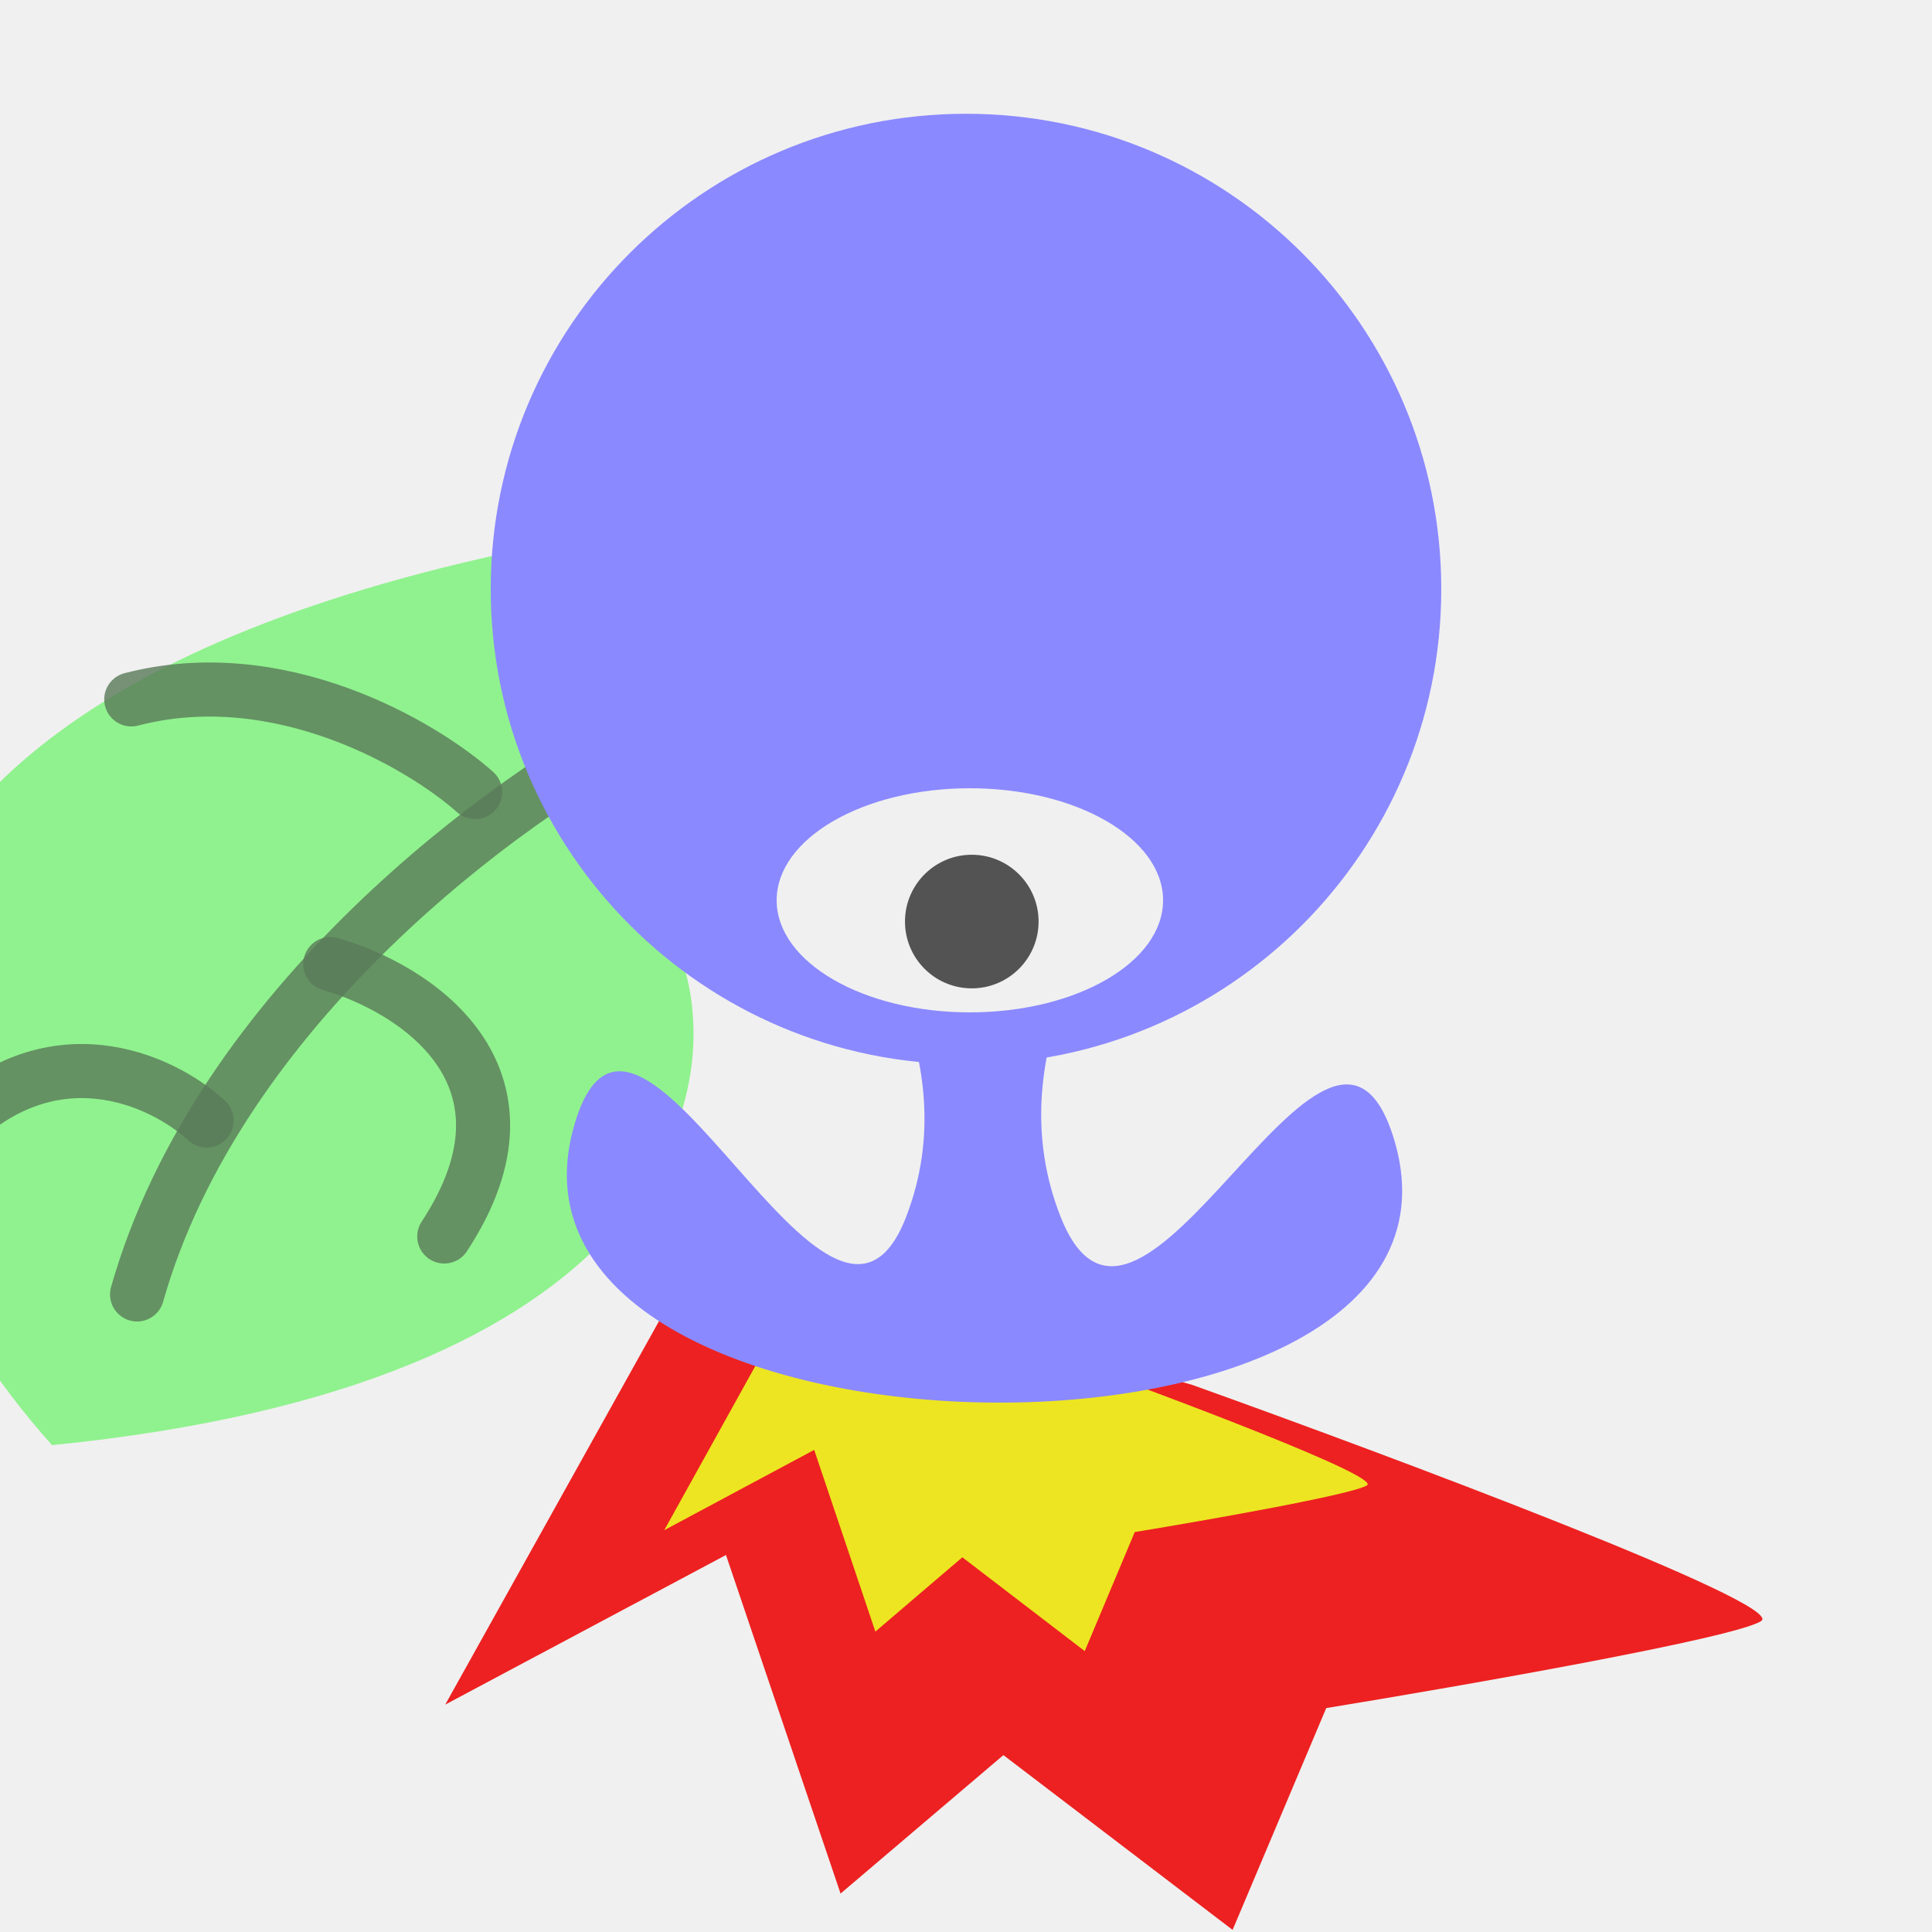
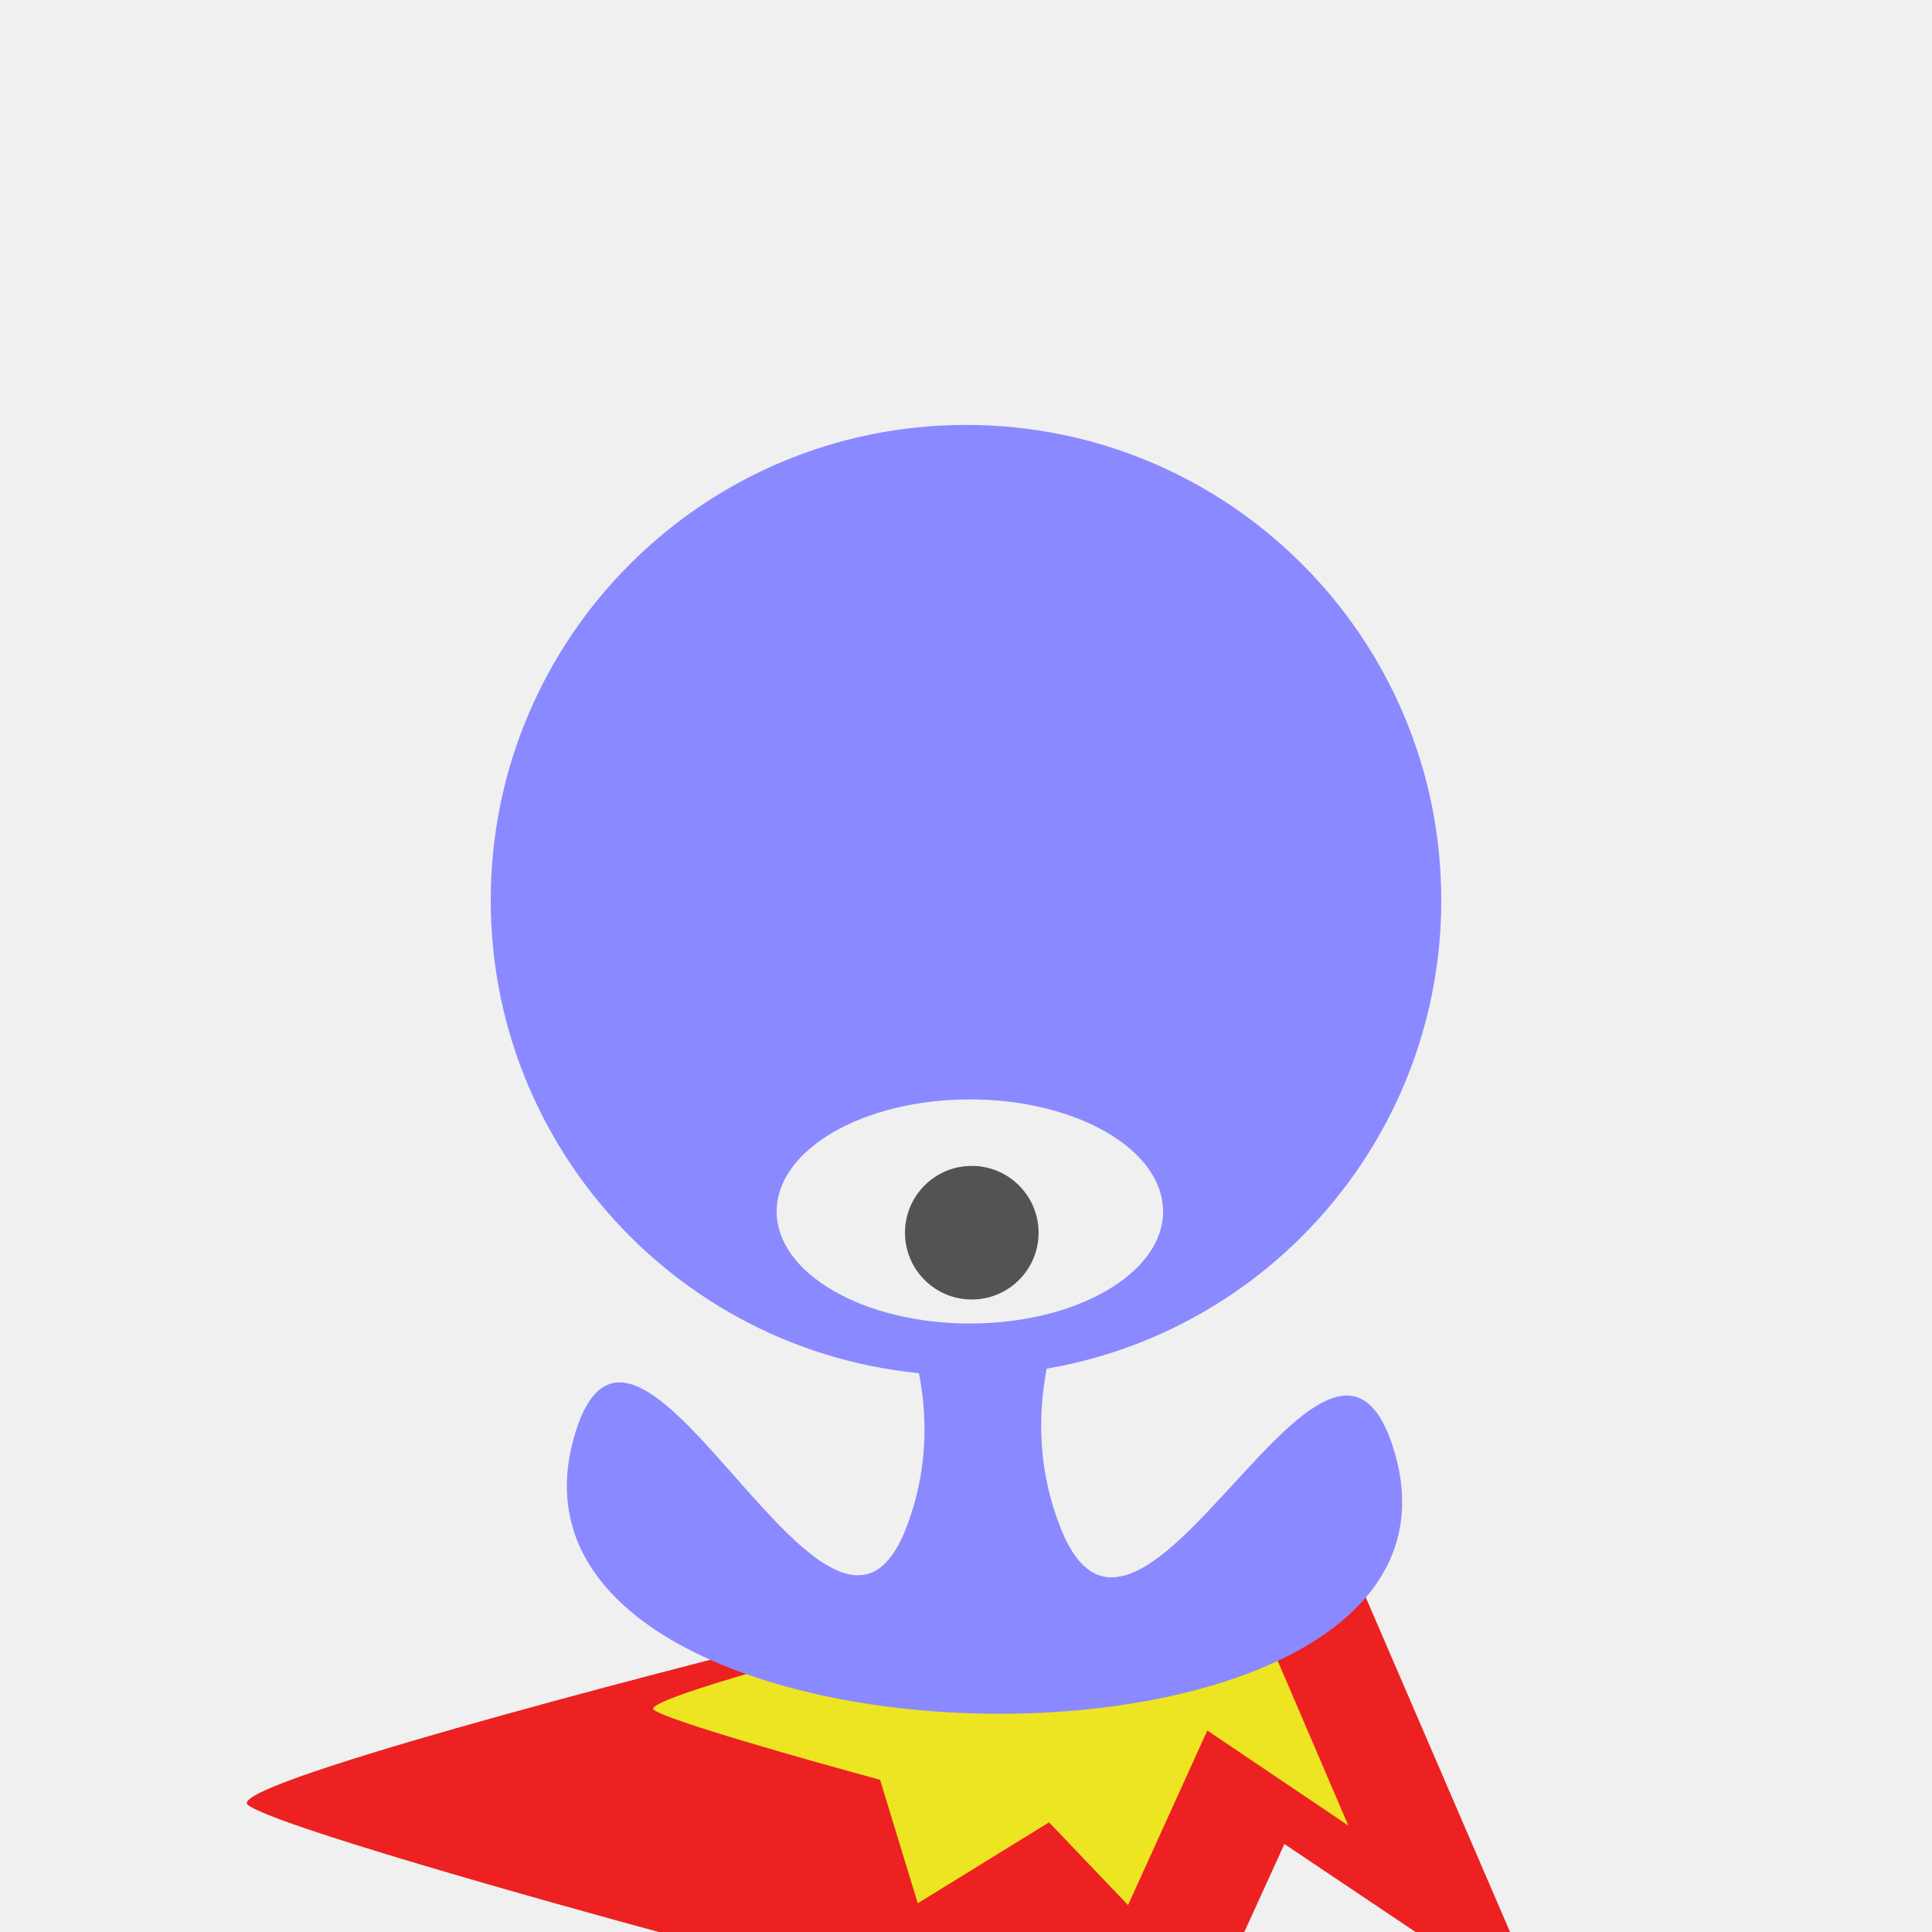
<svg xmlns="http://www.w3.org/2000/svg" width="500" height="500" viewBox="0 0 500 500" fill="none">
  <g clip-path="url(#clip0_16_327)">
-     <path d="M13.475 374C169.875 358.4 187.642 284.833 176.975 250C293.808 195.833 458.675 96.8 183.475 134C-91.725 171.2 -44.525 309.5 13.475 374Z" fill="#90F28E" />
-     <path d="M166.975 188C131.975 205.833 56.675 260.2 35.475 335" stroke="#5A7C59" stroke-opacity="0.81" stroke-width="14" stroke-linecap="round" />
-     <path d="M85.475 249.5C106.808 255.5 142.575 278 114.975 320" stroke="#5A7C59" stroke-opacity="0.81" stroke-width="14" stroke-linecap="round" />
-     <path d="M53.475 290C42.142 279.5 12.775 265.6 -14.025 294" stroke="#5A7C59" stroke-opacity="0.81" stroke-width="14" stroke-linecap="round" />
-     <path d="M122.975 205C109.308 192.833 72.375 171 33.975 181" stroke="#5A7C59" stroke-opacity="0.81" stroke-width="14" stroke-linecap="round" />
-     <path d="M455.818 419.5C462.235 415.125 360.319 376.953 308.559 358.414L181.703 321.909L115.229 441.145L187.883 402.434L217.535 490.053L259.678 454.22L318.998 499.456L343.227 442.052C378.083 436.357 449.4 423.874 455.818 419.5Z" fill="#ED2121" />
-     <path d="M353.803 384.387C357.23 382.04 302.801 361.553 275.159 351.603L207.411 332.011L171.908 396.009L210.71 375.231L226.545 422.257L249.052 403.025L280.732 427.303L293.672 396.493C312.288 393.436 350.375 386.735 353.803 384.387Z" fill="#EDE521" />
-     <circle cx="123" cy="123" r="123" transform="matrix(4.37114e-08 -1 -1 -4.37114e-08 373 275.444)" fill="#8B89FF" />
-     <path d="M274.499 314.944C242.608 234.401 372.498 149.444 372.498 149.444L128.997 149.444C128.997 149.444 266.214 232.901 234.499 314.944C214.835 365.813 165.41 237.934 149 289.944C119.095 384.727 390.922 388.562 360.5 293.944C343.488 241.035 294.959 366.618 274.499 314.944Z" fill="#8B89FF" />
-     <ellipse cx="251" cy="233" rx="50" ry="29" transform="rotate(-180 251 233)" fill="#F0F0F0" />
-     <circle cx="251.497" cy="238.497" r="17.287" transform="rotate(90.7012 251.497 238.497)" fill="#535353" />
+     <path d="M64.121 467.07C58.18 462.068 163.438 434.415 216.81 421.214L346.711 397.746L400.766 523.102L332.406 477.231L294.032 561.396L255.736 521.478L192.138 560.474L173.849 500.911C139.748 491.714 70.063 472.072 64.121 467.07Z" fill="#ED2121" />
+     <path d="M169.168 442.471C165.996 439.788 222.22 424.92 250.728 417.821L320.112 405.192L348.95 472.457L312.452 447.856L291.935 493.037L271.492 471.623L237.516 492.568L227.763 460.605C209.553 455.679 172.34 445.155 169.168 442.471Z" fill="#EDE521" />
+     <circle cx="123" cy="123" r="123" transform="matrix(4.37114e-08 -1 -1 -4.37114e-08 373 355.97)" fill="#8B89FF" />
+     <path d="M274.499 395.47C242.608 314.927 372.498 229.97 372.498 229.97L128.997 229.97C128.997 229.97 266.214 313.426 234.499 395.47C214.835 446.339 165.41 318.46 149 370.47C119.095 465.252 390.922 469.088 360.5 374.47C343.488 321.56 294.959 447.144 274.499 395.47Z" fill="#8B89FF" />
+     <ellipse cx="251" cy="313.525" rx="50" ry="29" transform="rotate(-180 251 313.525)" fill="#F0F0F0" />
+     <circle cx="251.497" cy="319.022" r="17.287" transform="rotate(90.7012 251.497 319.022)" fill="#535353" />
  </g>
  <defs>
    <clipPath id="clip0_16_327">
      <rect width="500" height="500" fill="white" transform="matrix(1 0 0 -1 0 500)" />
    </clipPath>
  </defs>
</svg>
